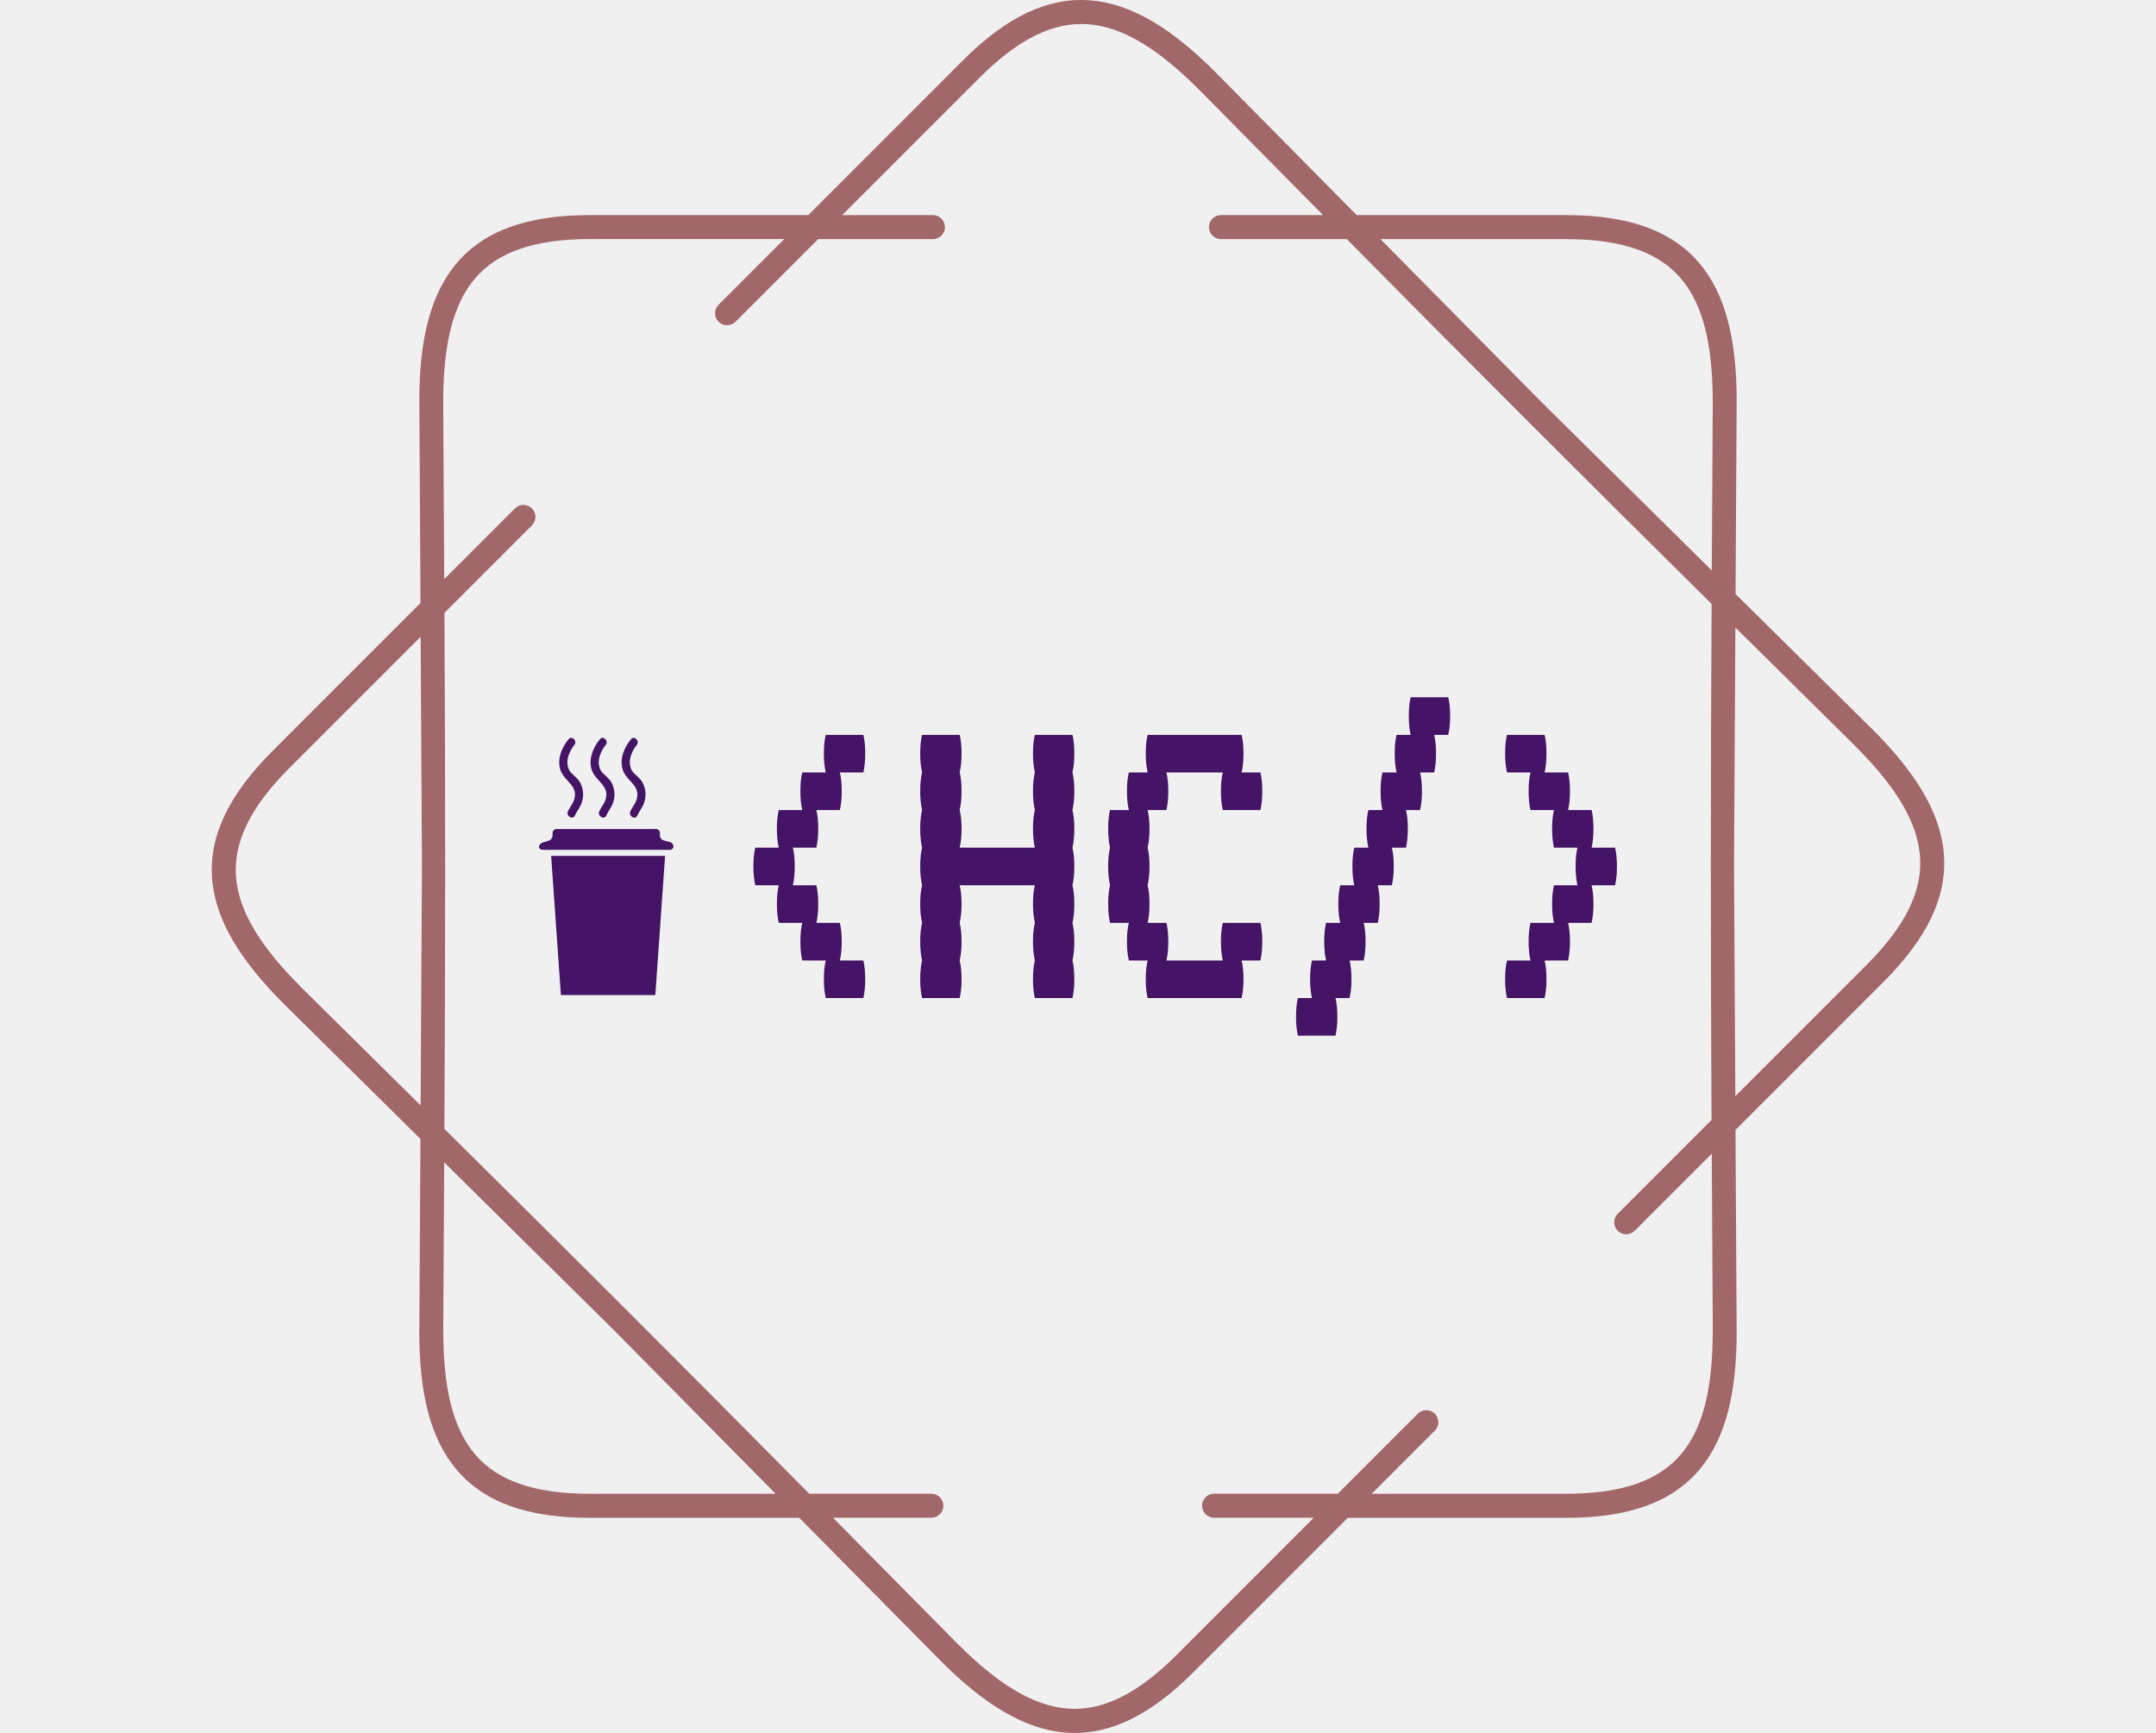
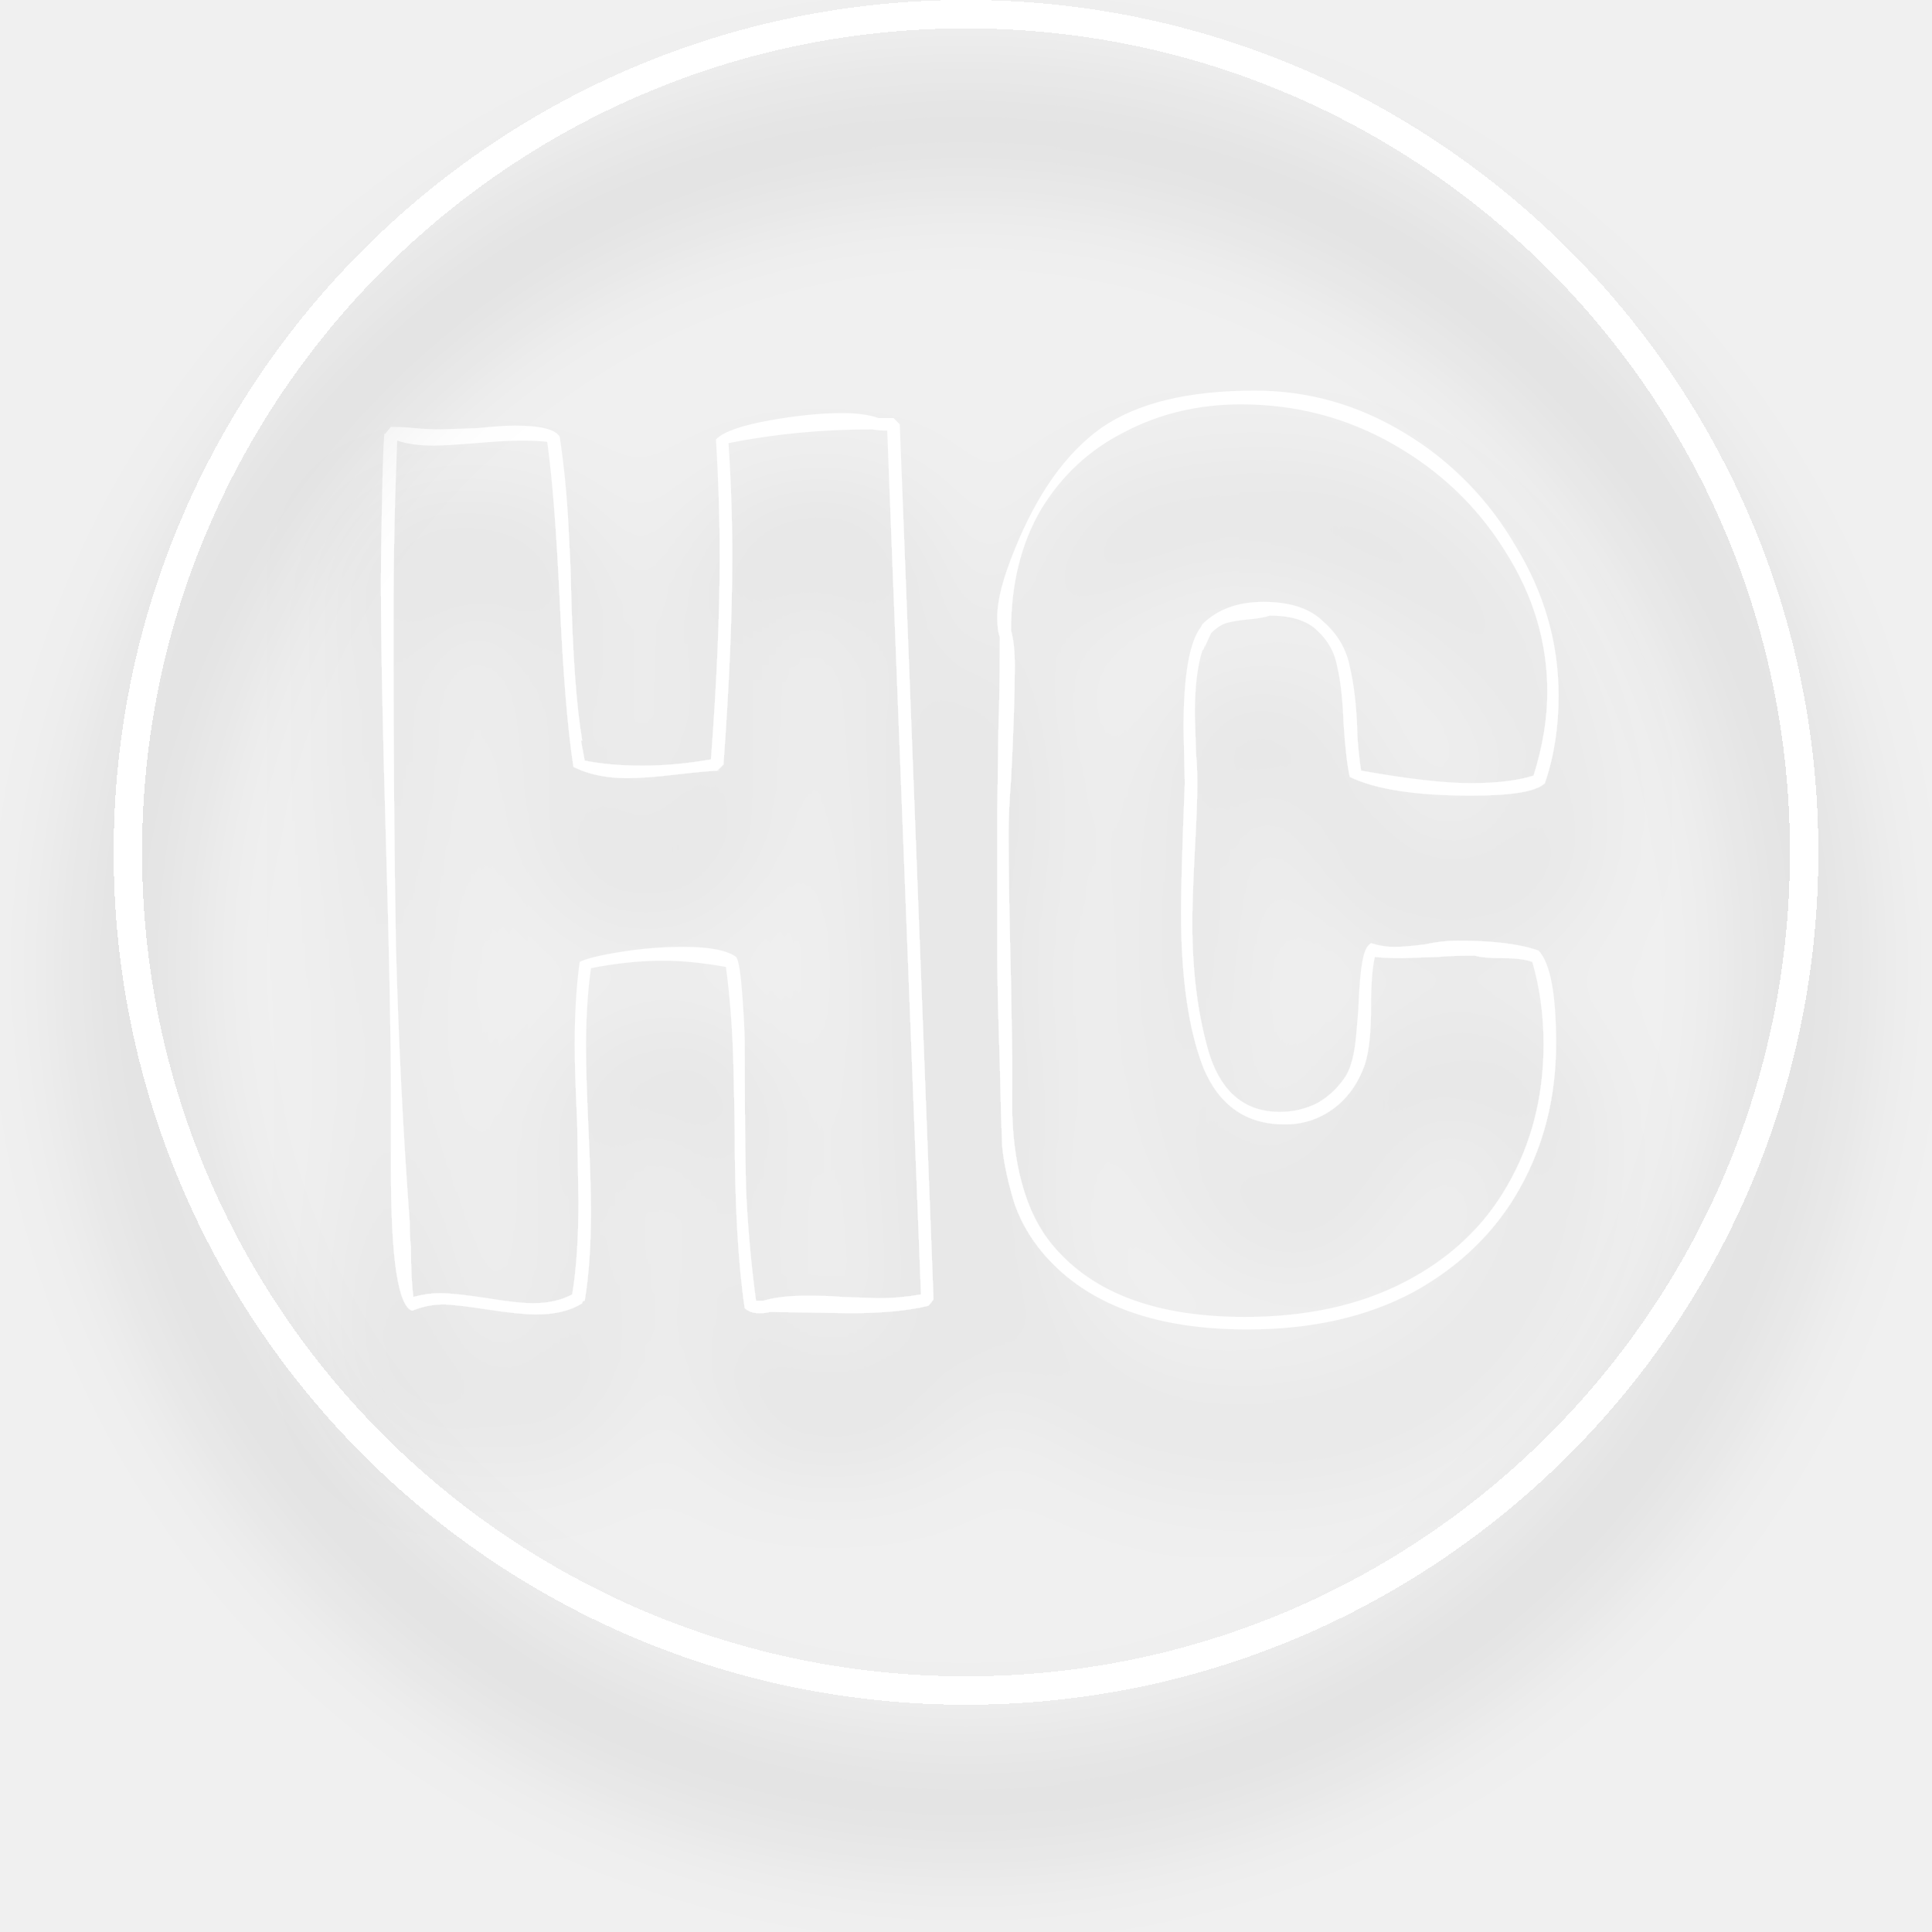
- <svg xmlns="http://www.w3.org/2000/svg" viewBox="0 0 448 360" height="360" width="448">
-   <g>
-     <path d="M193.855 44.683c1.378 0 2.494 1.116 2.495 2.494 0 1.378-1.116 2.494-2.495 2.495h-23.846l-17.167 17.167c-0.973 0.973-2.551 0.973-3.53 0-0.973-0.973-0.973-2.551 0-3.529l13.644-13.645h-40.378c-11.518 0-19.151 2.688-23.815 8.113-4.739 5.519-6.66 14.056-6.66 25.63 0 0.069 0 0.137-0.006 0.206l0.212 36.692 14.692-14.692c0.973-0.973 2.551-0.973 3.53 0 0.973 0.973 0.973 2.551 0 3.53l-18.178 18.178c0.206 35.832 0.193 71.358-0.013 107.19 25.486 25.2 50.617 50.312 75.811 75.791h25.38c1.378 0 2.494 1.116 2.495 2.495 0 1.378-1.116 2.494-2.495 2.494h-20.448l25.942 26.241 0.006-0.006c8.188 8.188 15.577 12.859 22.824 13.413 7.146 0.543 14.442-2.956 22.586-11.093l28.555-28.555h-20.722c-1.378 0-2.494-1.116-2.495-2.494 0-1.378 1.116-2.494 2.495-2.495h25.711l16.625-16.625c0.973-0.973 2.551-0.973 3.529 0 0.973 0.973 0.973 2.551 0 3.53l-13.101 13.102h40.377c11.518 0 19.151-2.688 23.815-8.113 4.739-5.519 6.66-14.056 6.66-25.63h0.013l-0.212-36.898-16.014 16.014c-0.973 0.973-2.551 0.973-3.53 0-0.973-0.973-0.973-2.551 0-3.53l19.5-19.5c-0.206-35.832-0.193-71.358 0.013-107.19-25.486-25.2-50.617-50.312-75.811-75.791h-26.147c-1.378 0-2.494-1.116-2.495-2.495 0-1.378 1.116-2.494 2.495-2.494h21.215l-25.824-26.123c-0.044-0.037-0.081-0.075-0.124-0.112-8.188-8.188-15.577-12.859-22.824-13.413-7.146-0.543-14.442 2.956-22.586 11.093l-28.555 28.555h18.858zM122.578 44.683h45.367l32.078-32.078c9.248-9.248 17.81-13.195 26.484-12.534 8.568 0.649 16.956 5.824 25.985 14.854 0.05 0.05 0.094 0.094 0.137 0.143l29.278 29.615h43.508c13.071 0 21.919 3.268 27.594 9.871 5.6 6.517 7.864 16.101 7.864 28.867 0 0.081-0.006 0.156-0.012 0.23l-0.225 39.742 28.43 28.112 0.006-0.006c9.03 9.03 14.206 17.411 14.854 25.985 0.661 8.674-3.293 17.236-12.534 26.484l-30.768 30.768 0.237 41.843h0.012c0 12.765-2.27 22.35-7.864 28.867-5.675 6.604-14.524 9.872-27.594 9.871h-45.366l-32.078 32.078c-9.248 9.248-17.81 13.195-26.484 12.534-8.568-0.649-16.956-5.824-25.985-14.854l0.006-0.006-29.421-29.758h-43.509c-13.071 0-21.919-3.268-27.594-9.872-5.6-6.517-7.864-16.101-7.863-28.866h0.012l0.231-39.972-28.293-27.969c-0.05-0.044-0.1-0.087-0.143-0.137-9.03-9.03-14.206-17.411-14.854-25.985-0.661-8.674 3.293-17.236 12.534-26.484l30.768-30.768-0.237-41.607c-0.006-0.075-0.012-0.156-0.012-0.23 0-12.765 2.27-22.35 7.864-28.867 5.675-6.604 14.524-9.872 27.594-9.871zM87.682 179.997l-0.274-47.724-27.276 27.276c-8.138 8.138-11.636 15.44-11.094 22.587 0.549 7.246 5.226 14.642 13.413 22.823 0.037 0.037 0.081 0.081 0.113 0.125l24.837 24.551 0.281-49.644zM92.303 241.483l-0.2 35.09h0.013c0 11.58 1.921 20.117 6.66 25.63 4.664 5.432 12.297 8.113 23.815 8.113h38.576l-33.55-33.936-35.308-34.903zM325.415 49.672h-38.575l33.549 33.936 35.308 34.902 0.2-34.884c-0.006-0.069-0.006-0.137-0.007-0.205 0-11.58-1.921-20.117-6.66-25.63-4.664-5.432-12.297-8.113-23.815-8.113zM360.599 130.352l-0.281 49.645 0.274 47.724 27.276-27.276c8.138-8.138 11.636-15.44 11.094-22.587-0.549-7.252-5.226-14.642-13.413-22.824l0.006-0.006-24.956-24.669z" fill="#a26769" fill-rule="nonzero" stroke="none" stroke-width="1" stroke-linecap="butt" stroke-linejoin="miter" stroke-miterlimit="10" stroke-dasharray="" stroke-dashoffset="0" font-family="none" font-weight="none" font-size="none" text-anchor="none" style="mix-blend-mode: normal" data-fill-palette-color="tertiary" />
+ <svg xmlns="http://www.w3.org/2000/svg" width="68" height="68" viewBox="0 0 68 68" fill="none">
+   <g filter="url(#filter0_d_6_19)">
+     <path d="M32.856 45.736L32.68 45.956C31.976 46.132 31.052 46.22 29.908 46.22L27.092 46.176C27.004 46.205 26.887 46.22 26.74 46.22C26.564 46.22 26.432 46.191 26.344 46.132C26.285 46.103 26.241 46.073 26.212 46.044C25.977 44.46 25.86 42.377 25.86 39.796C25.86 39.532 25.845 38.784 25.816 37.552C25.787 36.32 25.699 35.147 25.552 34.032C24.731 33.885 23.997 33.812 23.352 33.812C22.531 33.812 21.68 33.9 20.8 34.076C20.683 34.897 20.624 35.836 20.624 36.892C20.624 37.508 20.653 38.461 20.712 39.752C20.771 41.043 20.8 41.996 20.8 42.612C20.8 43.844 20.727 44.9 20.58 45.78C20.521 45.78 20.492 45.809 20.492 45.868C20.081 46.132 19.539 46.264 18.864 46.264C18.483 46.264 17.911 46.205 17.148 46.088C16.385 45.971 15.872 45.912 15.608 45.912C15.227 45.912 14.86 45.985 14.508 46.132C14.009 45.956 13.76 44.299 13.76 41.16V38.608C13.76 36.584 13.701 33.577 13.584 29.588C13.467 25.599 13.408 22.577 13.408 20.524C13.408 19.732 13.423 18.661 13.452 17.312C13.481 15.933 13.511 15.244 13.54 15.244V15.288L13.76 15.024C14.053 15.024 14.332 15.039 14.596 15.068C14.889 15.097 15.197 15.112 15.52 15.112L16.796 15.068C17.383 15.009 17.823 14.98 18.116 14.98C19.025 14.98 19.553 15.112 19.7 15.376C19.847 16.344 19.949 17.385 20.008 18.5C20.067 19.615 20.096 20.319 20.096 20.612C20.155 23.047 20.287 24.865 20.492 26.068H20.448L20.58 26.772C21.167 26.889 21.841 26.948 22.604 26.948C23.396 26.948 24.203 26.875 25.024 26.728C25.229 24 25.332 21.639 25.332 19.644C25.332 18.265 25.288 16.872 25.2 15.464C25.464 15.2 26.08 14.98 27.048 14.804C28.016 14.628 28.881 14.54 29.644 14.54C30.172 14.54 30.597 14.599 30.92 14.716H31.448C31.448 14.716 31.521 14.789 31.668 14.936L32.856 45.736ZM30.92 45.692C31.419 45.692 31.917 45.648 32.416 45.56L31.228 15.156C31.023 15.156 30.847 15.141 30.7 15.112C28.94 15.112 27.253 15.273 25.64 15.596C25.728 16.916 25.772 18.236 25.772 19.556C25.772 21.639 25.669 24.088 25.464 26.904C25.317 27.051 25.244 27.124 25.244 27.124H25.332C25.097 27.124 24.599 27.168 23.836 27.256C23.103 27.344 22.516 27.388 22.076 27.388C21.343 27.388 20.712 27.256 20.184 26.992C19.979 25.672 19.817 23.707 19.7 21.096C19.583 18.632 19.436 16.784 19.26 15.552C19.055 15.523 18.747 15.508 18.336 15.508C17.984 15.508 17.456 15.537 16.752 15.596C16.048 15.655 15.549 15.684 15.256 15.684C14.757 15.684 14.332 15.625 13.98 15.508C13.892 17.62 13.848 19.717 13.848 21.8C13.848 26.171 13.877 30.013 13.936 33.328C14.024 36.613 14.185 39.84 14.42 43.008C14.42 43.389 14.435 43.683 14.464 43.888C14.464 44.68 14.493 45.267 14.552 45.648C14.875 45.56 15.183 45.516 15.476 45.516C15.828 45.516 16.385 45.575 17.148 45.692C17.852 45.809 18.395 45.868 18.776 45.868C19.304 45.868 19.759 45.765 20.14 45.56C20.287 44.68 20.36 43.595 20.36 42.304L20.316 39.532C20.257 38.3 20.228 37.376 20.228 36.76C20.228 35.675 20.287 34.707 20.404 33.856C20.639 33.739 21.123 33.621 21.856 33.504C22.589 33.387 23.323 33.328 24.056 33.328C24.965 33.328 25.581 33.445 25.904 33.68C25.992 33.768 26.065 34.208 26.124 35C26.183 35.792 26.212 36.393 26.212 36.804C26.212 38.799 26.227 40.471 26.256 41.82C26.315 43.14 26.432 44.46 26.608 45.78H26.872C27.253 45.663 27.767 45.604 28.412 45.604C28.94 45.604 29.351 45.619 29.644 45.648L30.92 45.692ZM42.405 22.724L42.361 22.856L42.317 22.9C42.141 23.457 42.053 24.205 42.053 25.144L42.097 26.552C42.126 26.816 42.141 27.168 42.141 27.608C42.141 28.107 42.112 28.884 42.053 29.94C41.994 31.055 41.965 31.905 41.965 32.492C41.965 34.252 42.17 35.807 42.581 37.156C43.021 38.476 43.842 39.136 45.045 39.136C45.514 39.136 45.954 39.033 46.365 38.828C46.776 38.593 47.113 38.271 47.377 37.86C47.553 37.567 47.67 37.112 47.729 36.496C47.788 35.851 47.817 35.469 47.817 35.352C47.846 34.677 47.89 34.179 47.949 33.856C48.008 33.504 48.11 33.284 48.257 33.196C48.521 33.284 48.8 33.328 49.093 33.328C49.328 33.328 49.68 33.299 50.149 33.24C50.56 33.152 50.941 33.108 51.293 33.108C52.554 33.108 53.508 33.225 54.153 33.46C54.564 33.9 54.769 34.985 54.769 36.716C54.769 38.593 54.344 40.295 53.493 41.82C52.642 43.345 51.396 44.563 49.753 45.472C48.11 46.352 46.16 46.792 43.901 46.792C40.792 46.792 38.474 45.985 36.949 44.372C36.392 43.785 35.981 43.125 35.717 42.392C35.482 41.629 35.336 40.955 35.277 40.368C35.248 39.752 35.218 38.755 35.189 37.376C35.13 35.675 35.101 34.369 35.101 33.46V28.62L35.145 25.496C35.174 24.821 35.189 23.795 35.189 22.416C35.13 22.269 35.101 22.035 35.101 21.712C35.101 21.125 35.306 20.333 35.717 19.336C36.509 17.371 37.521 15.948 38.753 15.068C40.014 14.188 41.818 13.748 44.165 13.748C46.042 13.748 47.802 14.247 49.445 15.244C51.088 16.241 52.393 17.576 53.361 19.248C54.358 20.891 54.857 22.636 54.857 24.484C54.857 25.599 54.696 26.625 54.373 27.564C54.08 27.857 53.214 28.004 51.777 28.004C49.841 28.004 48.418 27.784 47.509 27.344C47.421 26.963 47.348 26.332 47.289 25.452C47.26 24.631 47.186 23.971 47.069 23.472C46.981 22.973 46.746 22.548 46.365 22.196C46.013 21.844 45.456 21.668 44.693 21.668C44.517 21.727 44.268 21.771 43.945 21.8C43.622 21.829 43.358 21.873 43.153 21.932C42.977 21.991 42.801 22.108 42.625 22.284C42.508 22.548 42.434 22.709 42.405 22.768V22.724ZM42.317 21.976C42.845 21.448 43.564 21.184 44.473 21.184C45.412 21.184 46.116 21.419 46.585 21.888C47.084 22.328 47.392 22.856 47.509 23.472C47.656 24.088 47.744 24.851 47.773 25.76C47.773 25.907 47.788 26.127 47.817 26.42C47.846 26.713 47.876 26.948 47.905 27.124C49.548 27.417 50.838 27.564 51.777 27.564C52.686 27.564 53.42 27.476 53.977 27.3C54.3 26.273 54.461 25.291 54.461 24.352C54.461 22.592 53.962 20.935 52.965 19.38C51.997 17.825 50.692 16.579 49.049 15.64C47.406 14.701 45.617 14.232 43.681 14.232C42.185 14.232 40.821 14.555 39.589 15.2C38.357 15.816 37.374 16.725 36.641 17.928C35.937 19.131 35.585 20.553 35.585 22.196C35.673 22.489 35.717 22.9 35.717 23.428C35.717 24.425 35.673 25.76 35.585 27.432C35.526 28.195 35.497 28.825 35.497 29.324C35.497 30.527 35.526 32.301 35.585 34.648L35.629 37.332C35.629 37.567 35.629 38.197 35.629 39.224C35.658 40.251 35.805 41.175 36.069 41.996C36.333 42.817 36.729 43.507 37.257 44.064C38.665 45.589 40.85 46.352 43.813 46.352C45.984 46.352 47.861 45.941 49.445 45.12C51.029 44.299 52.232 43.169 53.053 41.732C53.904 40.265 54.329 38.608 54.329 36.76C54.329 35.733 54.197 34.765 53.933 33.856C53.698 33.768 53.346 33.724 52.877 33.724C52.437 33.724 52.114 33.695 51.909 33.636C51.352 33.636 50.926 33.651 50.633 33.68L49.357 33.724C48.917 33.724 48.594 33.709 48.389 33.68C48.301 34.061 48.257 34.633 48.257 35.396C48.257 36.335 48.184 37.024 48.037 37.464C47.802 38.139 47.421 38.667 46.893 39.048C46.394 39.4 45.837 39.576 45.221 39.576C43.872 39.576 42.918 38.916 42.361 37.596C41.833 36.247 41.569 34.413 41.569 32.096C41.569 31.275 41.613 29.764 41.701 27.564L41.657 25.628C41.657 23.78 41.862 22.592 42.273 22.064L42.317 21.976Z" fill="white" />
  </g>
-   <g transform="matrix(1,0,0,1,112,144.8499)">
-     <svg viewBox="0 0 224 70.3" height="70.3" width="224">
-       <g>
-         <svg viewBox="0 0 224 70.3" height="70.3" width="224">
-           <g>
-             <svg viewBox="0 0 279.593 87.748" height="70.3" width="224">
-               <g transform="matrix(1,0,0,1,55.5933,0)">
-                 <svg viewBox="0 0 224 87.748" height="87.748" width="224">
-                   <g id="textblocktransform">
-                     <svg viewBox="0 0 224 87.748" height="87.748" width="224" id="textblock">
-                       <g>
-                         <svg viewBox="0 0 224 87.748" height="87.748" width="224">
-                           <g transform="matrix(1,0,0,1,0,0)">
-                             <svg width="224" viewBox="4.05 -32 91.89 36" height="87.748" data-palette-color="#461467">
-                               <path d="M13.25-4L15.75-4Q15.95-3.2 15.95-2L15.95-2Q15.95-0.85 15.75 0L15.75 0 11.75 0Q11.55-0.85 11.55-2L11.55-2Q11.55-3.2 11.75-4L11.75-4 9.25-4Q9.05-4.85 9.05-6L9.05-6Q9.05-7.2 9.25-8L9.25-8 6.75-8Q6.55-8.85 6.55-10L6.55-10Q6.55-11.2 6.75-12L6.75-12 4.25-12Q4.05-12.85 4.05-14L4.05-14Q4.05-15.2 4.25-16L4.25-16 6.75-16Q6.55-16.85 6.55-18L6.55-18Q6.55-19.2 6.75-20L6.75-20 9.25-20Q9.05-20.85 9.05-22L9.05-22Q9.05-23.2 9.25-24L9.25-24 11.75-24Q11.55-24.85 11.55-26L11.55-26Q11.55-27.2 11.75-28L11.75-28 15.75-28Q15.95-27.2 15.95-26L15.95-26Q15.95-24.85 15.75-24L15.75-24 13.25-24Q13.45-23.2 13.45-22L13.45-22Q13.45-20.85 13.25-20L13.25-20 10.75-20Q10.95-19.2 10.95-18L10.95-18Q10.95-16.85 10.75-16L10.75-16 8.25-16Q8.45-15.2 8.45-14L8.45-14Q8.45-12.85 8.25-12L8.25-12 10.75-12Q10.95-11.2 10.95-10L10.95-10Q10.95-8.85 10.75-8L10.75-8 13.25-8Q13.45-7.2 13.45-6L13.45-6Q13.45-4.85 13.25-4L13.25-4ZM38-24Q38.2-23.2 38.2-22L38.2-22Q38.2-20.85 38-20L38-20Q38.2-19.2 38.2-18L38.2-18Q38.2-16.85 38-16L38-16Q38.2-15.2 38.2-14L38.2-14Q38.2-12.85 38-12L38-12Q38.2-11.2 38.2-10L38.2-10Q38.2-8.85 38-8L38-8Q38.2-7.2 38.2-6L38.2-6Q38.2-4.85 38-4L38-4Q38.2-3.2 38.2-2L38.2-2Q38.2-0.85 38 0L38 0 34 0Q33.8-0.85 33.8-2L33.8-2Q33.8-3.2 34-4L34-4Q33.8-4.85 33.8-6L33.8-6Q33.8-7.2 34-8L34-8Q33.8-8.85 33.8-10L33.8-10Q33.8-11.2 34-12L34-12 26-12Q26.2-11.2 26.2-10L26.2-10Q26.2-8.85 26-8L26-8Q26.2-7.2 26.2-6L26.2-6Q26.2-4.85 26-4L26-4Q26.2-3.2 26.2-2L26.2-2Q26.2-0.85 26 0L26 0 22 0Q21.8-0.85 21.8-2L21.8-2Q21.8-3.2 22-4L22-4Q21.8-4.85 21.8-6L21.8-6Q21.8-7.2 22-8L22-8Q21.8-8.85 21.8-10L21.8-10Q21.8-11.2 22-12L22-12Q21.8-12.85 21.8-14L21.8-14Q21.8-15.2 22-16L22-16Q21.8-16.85 21.8-18L21.8-18Q21.8-19.2 22-20L22-20Q21.8-20.85 21.8-22L21.8-22Q21.8-23.2 22-24L22-24Q21.8-24.85 21.8-26L21.8-26Q21.8-27.2 22-28L22-28 26-28Q26.2-27.2 26.2-26L26.2-26Q26.2-24.85 26-24L26-24Q26.2-23.2 26.2-22L26.2-22Q26.2-20.85 26-20L26-20Q26.2-19.2 26.2-18L26.2-18Q26.2-16.85 26-16L26-16 34-16Q33.8-16.85 33.8-18L33.8-18Q33.8-19.2 34-20L34-20Q33.8-20.85 33.8-22L33.8-22Q33.8-23.2 34-24L34-24Q33.8-24.85 33.8-26L33.8-26Q33.8-27.2 34-28L34-28 38-28Q38.2-27.2 38.2-26L38.2-26Q38.2-24.85 38-24L38-24ZM54-8L58-8Q58.2-7.2 58.2-6L58.2-6Q58.2-4.85 58-4L58-4 56-4Q56.2-3.2 56.2-2L56.2-2Q56.2-0.85 56 0L56 0 46 0Q45.8-0.85 45.8-2L45.8-2Q45.8-3.2 46-4L46-4 44-4Q43.8-4.85 43.8-6L43.8-6Q43.8-7.2 44-8L44-8 42-8Q41.8-8.85 41.8-10L41.8-10Q41.8-11.2 42-12L42-12Q41.8-12.85 41.8-14L41.8-14Q41.8-15.2 42-16L42-16Q41.8-16.85 41.8-18L41.8-18Q41.8-19.2 42-20L42-20 44-20Q43.8-20.85 43.8-22L43.8-22Q43.8-23.2 44-24L44-24 46-24Q45.8-24.85 45.8-26L45.8-26Q45.8-27.2 46-28L46-28 56-28Q56.2-27.2 56.2-26L56.2-26Q56.2-24.85 56-24L56-24 58-24Q58.2-23.2 58.2-22L58.2-22Q58.2-20.85 58-20L58-20 54-20Q53.8-20.85 53.8-22L53.8-22Q53.8-23.2 54-24L54-24 48-24Q48.2-23.2 48.2-22L48.2-22Q48.2-20.85 48-20L48-20 46-20Q46.2-19.2 46.2-18L46.2-18Q46.2-16.85 46-16L46-16Q46.2-15.2 46.2-14L46.2-14Q46.2-12.85 46-12L46-12Q46.2-11.2 46.2-10L46.2-10Q46.2-8.85 46-8L46-8 48-8Q48.2-7.2 48.2-6L48.2-6Q48.2-4.85 48-4L48-4 54-4Q53.8-4.85 53.8-6L53.8-6Q53.8-7.2 54-8L54-8ZM78.19-30Q78.19-28.85 77.99-28L77.99-28 76.49-28Q76.69-27.2 76.69-26L76.69-26Q76.69-24.85 76.49-24L76.49-24 74.99-24Q75.19-23.2 75.19-22L75.19-22Q75.19-20.85 74.99-20L74.99-20 73.49-20Q73.69-19.2 73.69-18L73.69-18Q73.69-16.85 73.49-16L73.49-16 71.99-16Q72.19-15.2 72.19-14L72.19-14Q72.19-12.85 71.99-12L71.99-12 70.49-12Q70.69-11.2 70.69-10L70.69-10Q70.69-8.85 70.49-8L70.49-8 68.99-8Q69.19-7.2 69.19-6L69.19-6Q69.19-4.85 68.99-4L68.99-4 67.49-4Q67.69-3.2 67.69-2L67.69-2Q67.69-0.85 67.49 0L67.49 0 65.99 0Q66.19 0.8 66.19 2L66.19 2Q66.19 3.15 65.99 4L65.99 4 61.99 4Q61.79 3.15 61.79 2L61.79 2Q61.79 0.8 61.99 0L61.99 0 63.49 0Q63.29-0.85 63.29-2L63.29-2Q63.29-3.2 63.49-4L63.49-4 64.99-4Q64.79-4.85 64.79-6L64.79-6Q64.79-7.2 64.99-8L64.99-8 66.49-8Q66.29-8.85 66.29-10L66.29-10Q66.29-11.2 66.49-12L66.49-12 67.99-12Q67.79-12.85 67.79-14L67.79-14Q67.79-15.2 67.99-16L67.99-16 69.49-16Q69.29-16.85 69.29-18L69.29-18Q69.29-19.2 69.49-20L69.49-20 70.99-20Q70.79-20.85 70.79-22L70.79-22Q70.79-23.2 70.99-24L70.99-24 72.49-24Q72.29-24.85 72.29-26L72.29-26Q72.29-27.2 72.49-28L72.49-28 73.99-28Q73.79-28.85 73.79-30L73.79-30Q73.79-31.2 73.99-32L73.99-32 77.99-32Q78.19-31.2 78.19-30L78.19-30ZM95.94-14Q95.94-12.85 95.74-12L95.74-12 93.24-12Q93.44-11.2 93.44-10L93.44-10Q93.44-8.85 93.24-8L93.24-8 90.74-8Q90.94-7.2 90.94-6L90.94-6Q90.94-4.85 90.74-4L90.74-4 88.24-4Q88.44-3.2 88.44-2L88.44-2Q88.44-0.85 88.24 0L88.24 0 84.24 0Q84.04-0.85 84.04-2L84.04-2Q84.04-3.2 84.24-4L84.24-4 86.74-4Q86.54-4.85 86.54-6L86.54-6Q86.54-7.2 86.74-8L86.74-8 89.24-8Q89.04-8.85 89.04-10L89.04-10Q89.04-11.2 89.24-12L89.24-12 91.74-12Q91.54-12.85 91.54-14L91.54-14Q91.54-15.2 91.74-16L91.74-16 89.24-16Q89.04-16.85 89.04-18L89.04-18Q89.04-19.2 89.24-20L89.24-20 86.74-20Q86.54-20.85 86.54-22L86.54-22Q86.54-23.2 86.74-24L86.74-24 84.24-24Q84.04-24.85 84.04-26L84.04-26Q84.04-27.2 84.24-28L84.24-28 88.24-28Q88.44-27.2 88.44-26L88.44-26Q88.44-24.85 88.24-24L88.24-24 90.74-24Q90.94-23.2 90.94-22L90.94-22Q90.94-20.85 90.74-20L90.74-20 93.24-20Q93.44-19.2 93.44-18L93.44-18Q93.44-16.85 93.24-16L93.24-16 95.74-16Q95.94-15.2 95.94-14L95.94-14Z" opacity="1" transform="matrix(1,0,0,1,0,0)" fill="#461467" class="wordmark-text-0" data-fill-palette-color="motion-primary" id="text-0" />
-                             </svg>
-                           </g>
-                         </svg>
-                       </g>
-                     </svg>
-                   </g>
-                 </svg>
-               </g>
-               <g transform="matrix(1,0,0,1,0,10.52532)">
-                 <svg viewBox="0 0 34.878 66.697" height="66.697" width="34.878">
-                   <g>
-                     <svg xml:space="preserve" viewBox="0.471 0.453 99.201 189.7" x="0" y="0" height="66.697" width="34.878" class="icon-icon-0" data-fill-palette-color="accent" id="icon-0">
-                       <path d="M86.282 190.153H16.625L9.417 87.497h84.067zM99.672 80.529c0 1.391-1.275 2.529-2.835 2.529H3.305c-1.559 0-2.834-1.025-2.834-2.279s1.217-2.66 2.705-3.126l4.59-1.436c1.488-0.466 2.705-2.122 2.705-3.681v-2.018a2.84 2.84 0 0 1 2.834-2.834h73.532a2.84 2.84 0 0 1 2.835 2.834v2.018c0 1.559 1.233 3.159 2.741 3.555l4.518 1.188c1.507 0.397 2.741 1.86 2.741 3.25M22.271 1.46c-5.315 6.353-9.067 15.971-5.484 24.001 3.123 7 11.552 10.077 10.042 18.829-0.713 4.136-3.417 6.776-5.027 10.389-1.561 3.502 3.608 6.557 5.181 3.028 1.346-3.02 3.511-5.597 4.751-8.759 2.017-5.14 1.634-10.656-0.916-15.5-1.525-2.899-4.317-4.827-6.53-7.134-2.699-2.813-3.277-6.867-2.611-10.547 0.636-3.52 2.777-7.603 4.836-10.065 2.465-2.946-1.756-7.214-4.242-4.242M45.399 1.46c-5.314 6.353-9.066 15.971-5.484 24.001 3.122 7 11.55 10.077 10.041 18.829-0.713 4.136-3.417 6.776-5.026 10.389-1.56 3.502 3.609 6.557 5.181 3.028 1.346-3.02 3.51-5.598 4.75-8.759 2.016-5.14 1.634-10.656-0.915-15.5-1.525-2.899-4.316-4.827-6.529-7.134-2.699-2.813-3.276-6.867-2.611-10.547 0.636-3.52 2.777-7.603 4.836-10.065 2.463-2.946-1.758-7.214-4.243-4.242M68.31 1.46c-5.315 6.353-9.067 15.971-5.484 24.001 3.122 7 11.552 10.077 10.042 18.829-0.713 4.136-3.417 6.776-5.027 10.389-1.561 3.502 3.608 6.557 5.182 3.028 1.346-3.02 3.511-5.597 4.751-8.759 2.017-5.14 1.634-10.656-0.915-15.5-1.526-2.899-4.317-4.827-6.531-7.134-2.699-2.813-3.276-6.867-2.611-10.547 0.637-3.521 2.777-7.603 4.837-10.065 2.463-2.945-1.759-7.213-4.244-4.242" fill="#461467" data-fill-palette-color="accent" />
-                     </svg>
-                   </g>
-                 </svg>
-               </g>
-             </svg>
-           </g>
-         </svg>
-       </g>
-     </svg>
+   <g filter="url(#filter1_d_6_19)">
+     <circle cx="34" cy="30" r="29.5" stroke="white" shape-rendering="crispEdges" />
  </g>
+   <defs>
+     <filter id="filter0_d_6_19" x="9.408" y="13.748" width="49.449" height="41.044" filterUnits="userSpaceOnUse" color-interpolation-filters="sRGB">
+       <feFlood flood-opacity="0" result="BackgroundImageFix" />
+       <feColorMatrix in="SourceAlpha" type="matrix" values="0 0 0 0 0 0 0 0 0 0 0 0 0 0 0 0 0 0 127 0" result="hardAlpha" />
+       <feOffset dy="4" />
+       <feGaussianBlur stdDeviation="2" />
+       <feComposite in2="hardAlpha" operator="out" />
+       <feColorMatrix type="matrix" values="0 0 0 0 0 0 0 0 0 0 0 0 0 0 0 0 0 0 0.25 0" />
+       <feBlend mode="normal" in2="BackgroundImageFix" result="effect1_dropShadow_6_19" />
+       <feBlend mode="normal" in="SourceGraphic" in2="effect1_dropShadow_6_19" result="shape" />
+     </filter>
+     <filter id="filter1_d_6_19" x="0" y="0" width="68" height="68" filterUnits="userSpaceOnUse" color-interpolation-filters="sRGB">
+       <feFlood flood-opacity="0" result="BackgroundImageFix" />
+       <feColorMatrix in="SourceAlpha" type="matrix" values="0 0 0 0 0 0 0 0 0 0 0 0 0 0 0 0 0 0 127 0" result="hardAlpha" />
+       <feOffset dy="4" />
+       <feGaussianBlur stdDeviation="2" />
+       <feComposite in2="hardAlpha" operator="out" />
+       <feColorMatrix type="matrix" values="0 0 0 0 0 0 0 0 0 0 0 0 0 0 0 0 0 0 0.25 0" />
+       <feBlend mode="normal" in2="BackgroundImageFix" result="effect1_dropShadow_6_19" />
+       <feBlend mode="normal" in="SourceGraphic" in2="effect1_dropShadow_6_19" result="shape" />
+     </filter>
+   </defs>
</svg>
